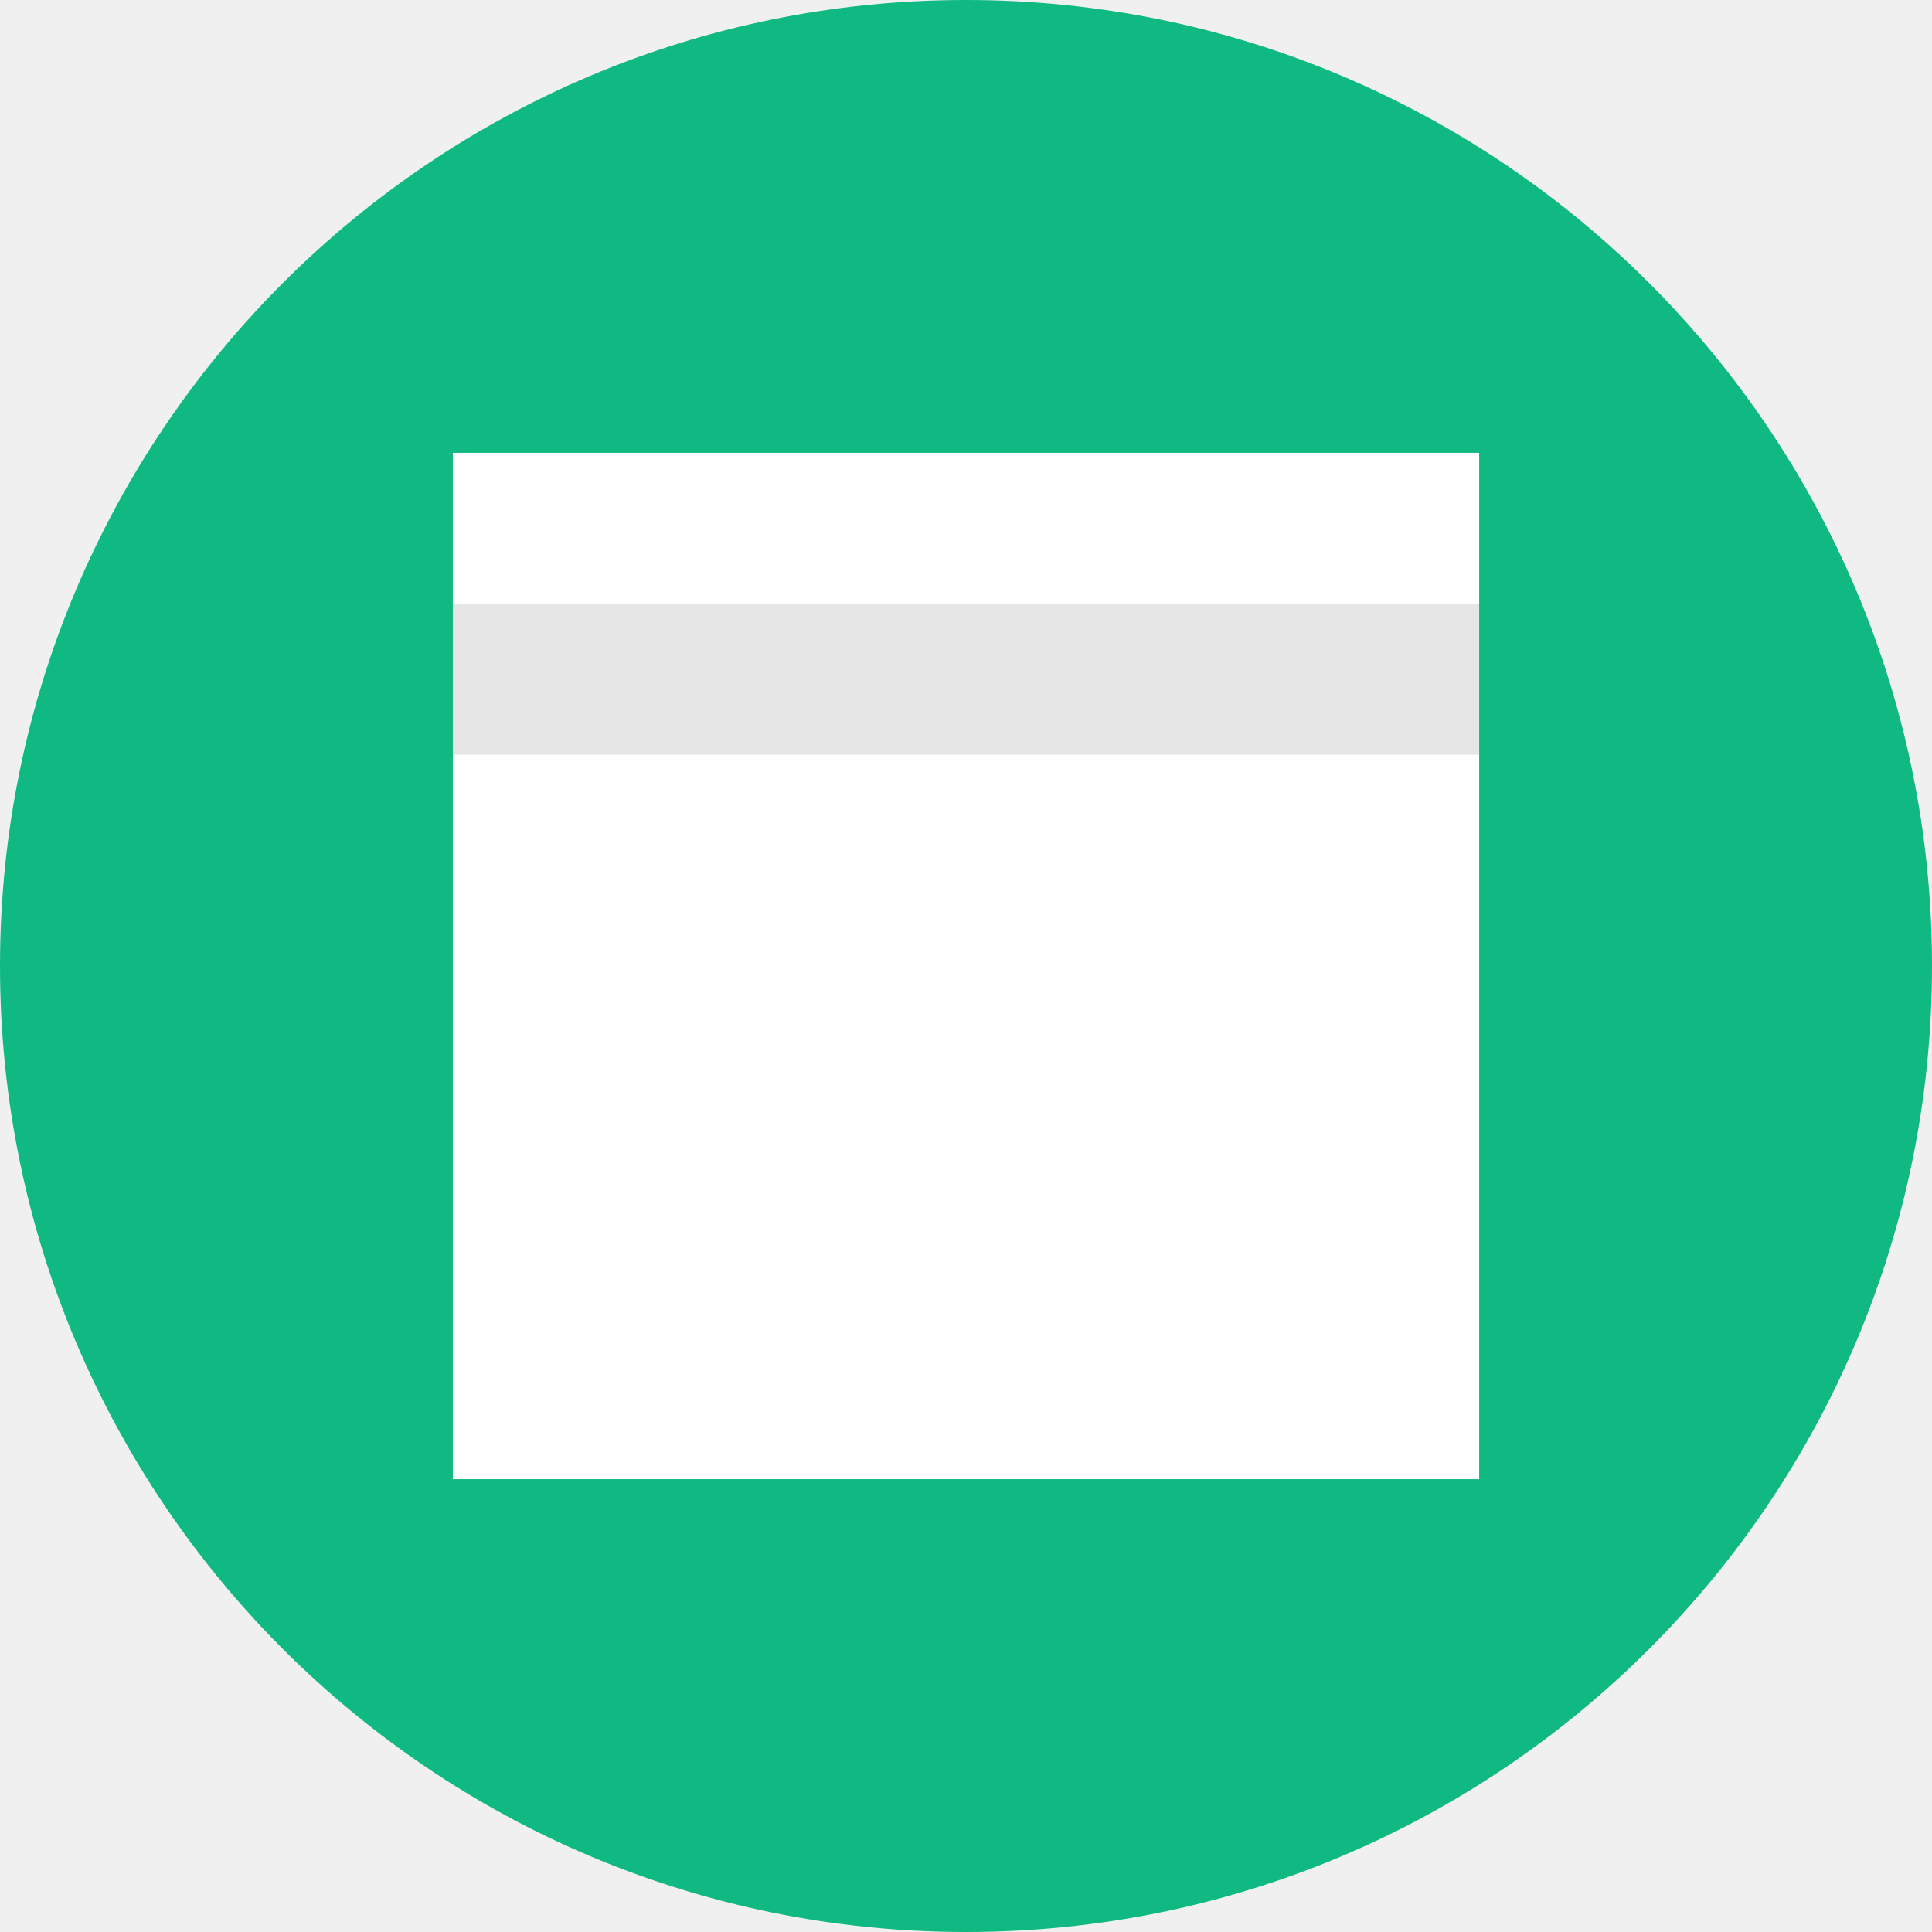
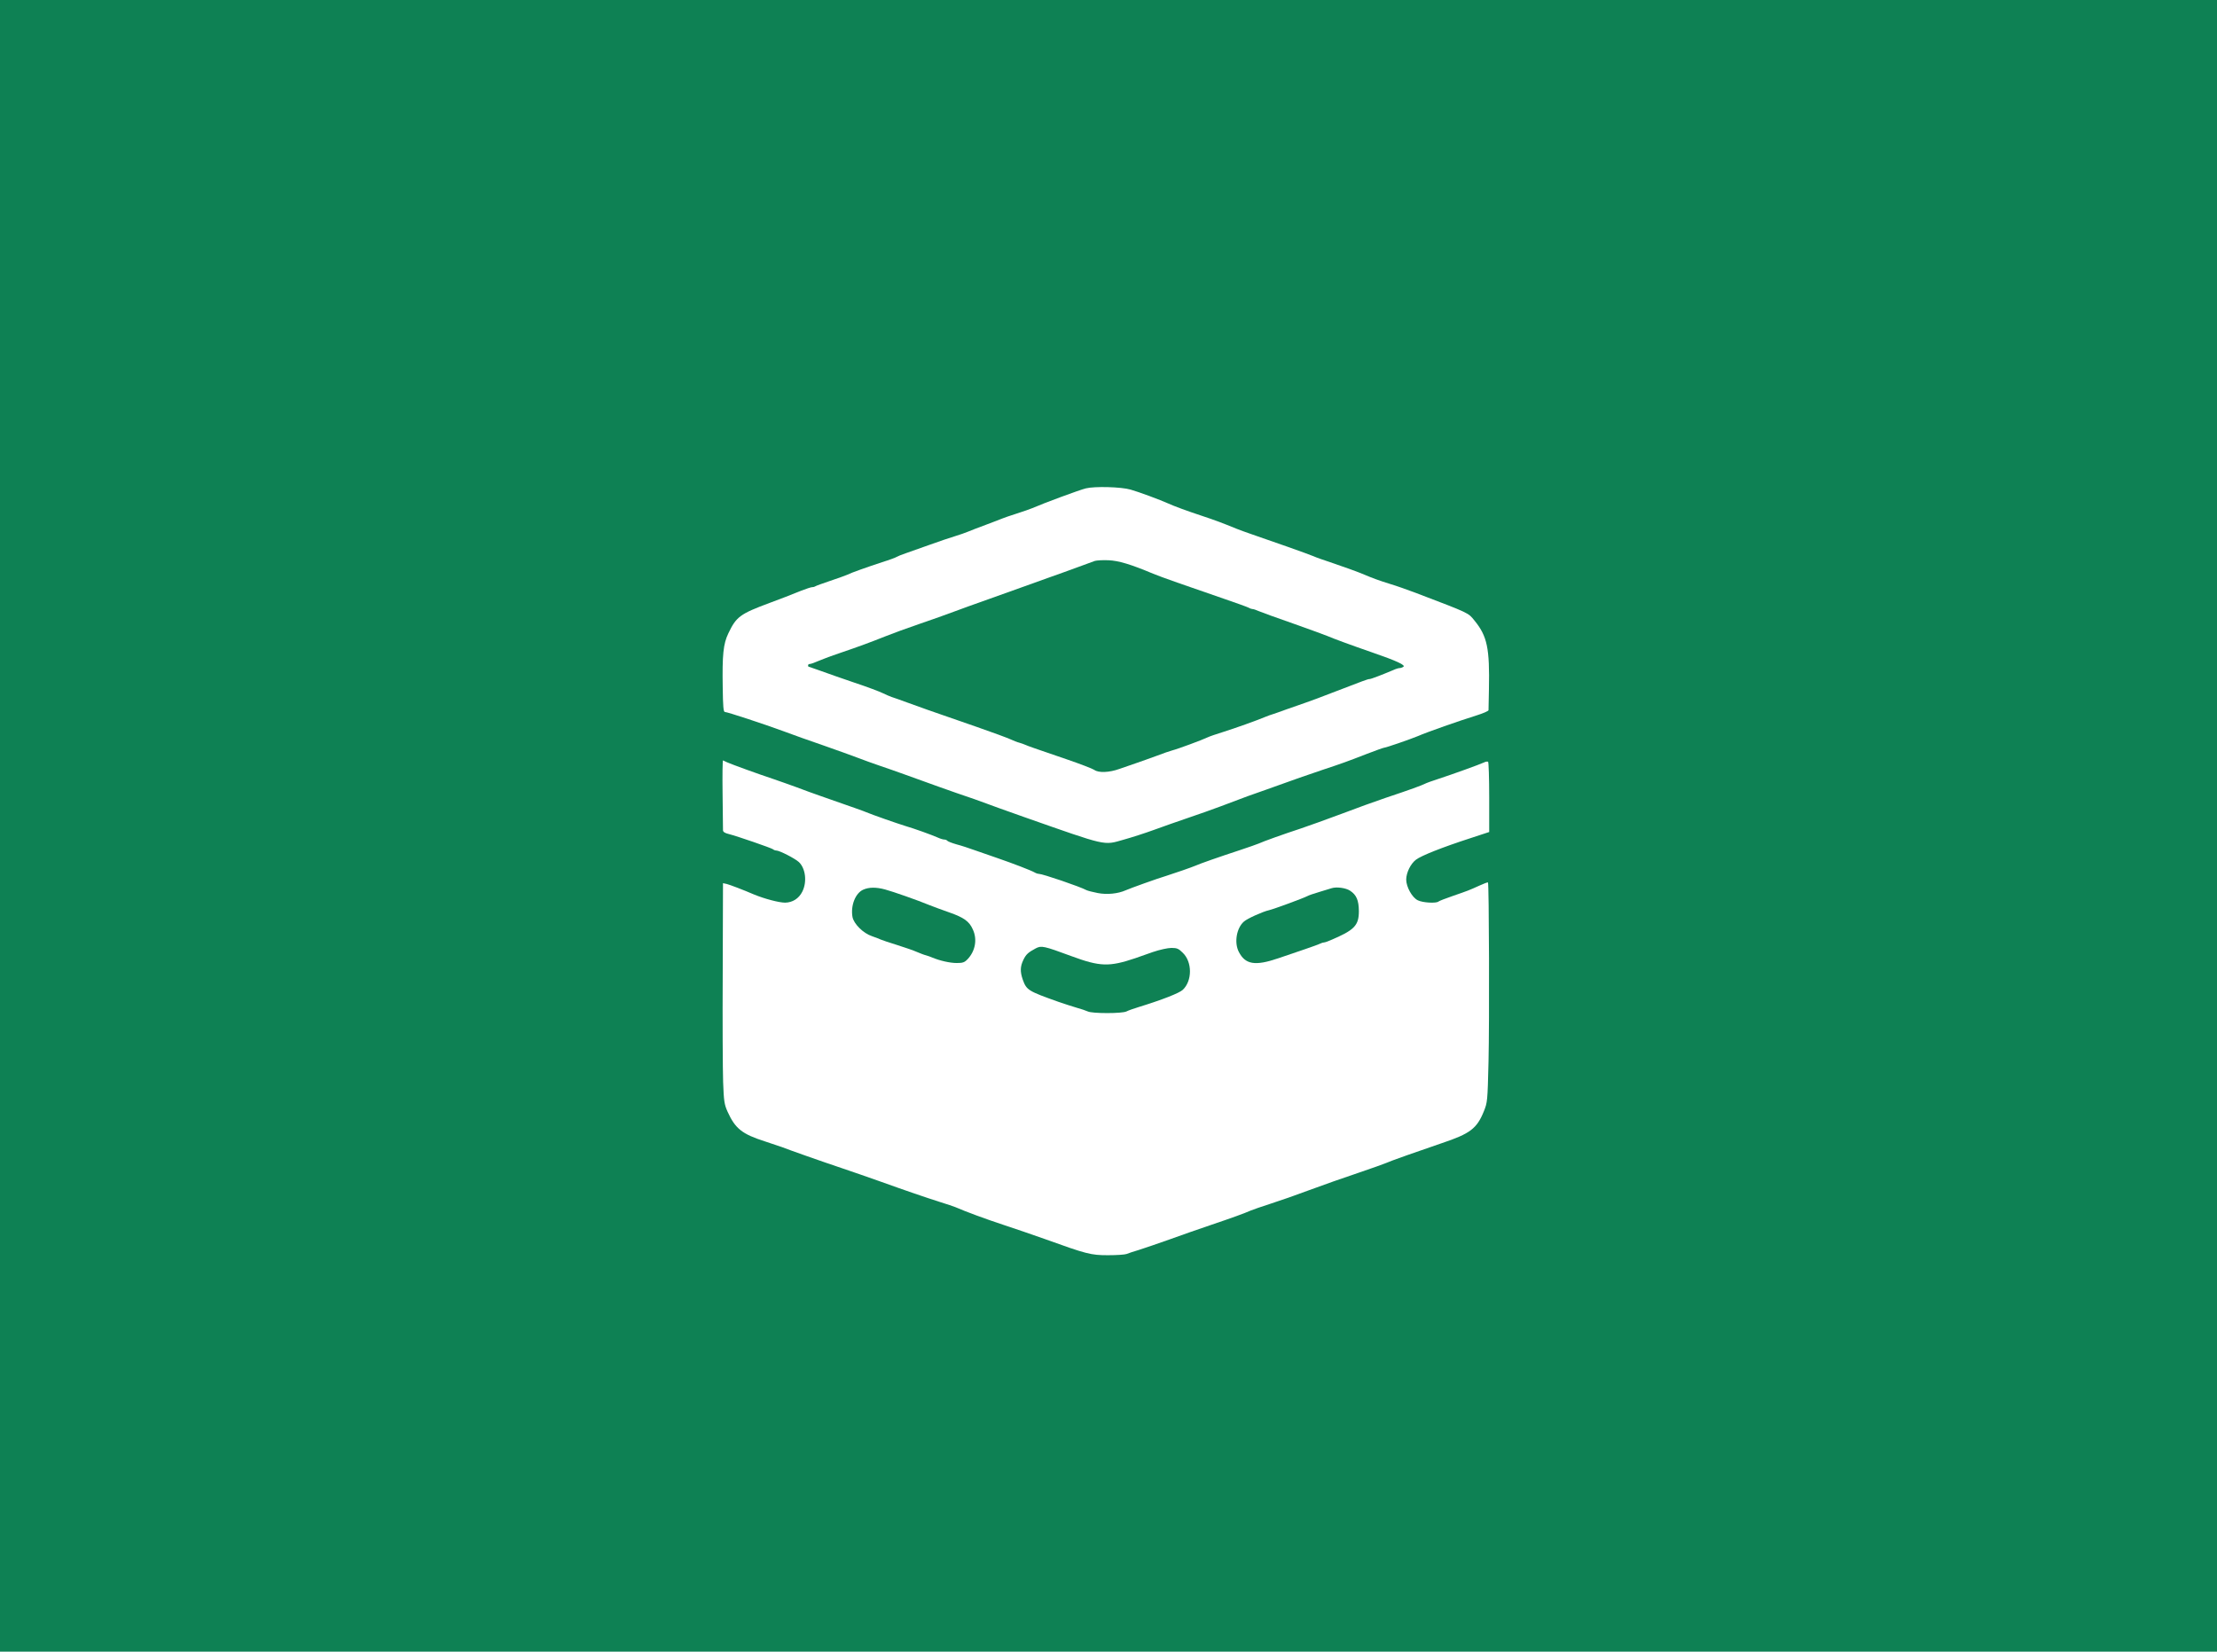
- <svg xmlns="http://www.w3.org/2000/svg" viewBox="0 0 512 512">
-   <circle cx="256" cy="256" r="256" fill="#10b981" />
-   <path fill="white" d="M120 120 h272 v272 h-272 z M140 160 h232 v40 h-232 z" />
-   <rect x="120" y="160" width="272" height="40" fill="rgba(0,0,0,0.1)" />
+ <svg xmlns="http://www.w3.org/2000/svg" version="1.0" width="1616pt" height="1204pt" viewBox="0 0 1616 1204" preserveAspectRatio="xMidYMid meet">
+   <rect width="100%" height="100%" fill="#ffffff" />
+   <g transform="translate(0,1204) scale(0.1,-0.1)" fill="#0e8154" stroke="none">
+     <path d="M0 6020 l0 -6020 8080 0 8080 0 0 6020 0 6020 -8080 0 -8080 0 0 -6020z m8241 2451 c57 -16 217 -75 274 -101 44 -20 136 -54 245 -90 102 -34 142 -49 255 -95 17 -7 66 -25 110 -40 133 -45 418 -146 450 -160 17 -8 71 -27 120 -43 87 -29 209 -73 250 -91 54 -23 107 -43 185 -67 47 -14 132 -44 190 -66 396 -151 381 -144 428 -202 93 -114 111 -202 105 -501 -2 -77 -3 -145 -3 -152 0 -6 -39 -23 -87 -38 -125 -39 -362 -122 -428 -151 -50 -21 -232 -84 -244 -84 -6 0 -64 -21 -129 -46 -141 -55 -186 -71 -322 -116 -130 -44 -224 -77 -270 -94 -19 -7 -82 -29 -140 -50 -108 -37 -148 -52 -330 -121 -58 -22 -166 -60 -240 -85 -74 -25 -187 -65 -250 -88 -63 -23 -162 -55 -220 -71 -148 -42 -113 -50 -725 165 -172 61 -242 86 -270 97 -25 10 -152 55 -225 79 -52 18 -162 57 -380 136 -52 19 -133 47 -180 63 -47 16 -116 41 -155 56 -38 15 -151 55 -250 90 -99 34 -232 81 -295 105 -147 54 -409 140 -426 140 -11 0 -14 39 -16 178 -4 239 4 318 41 395 58 122 86 142 301 222 69 25 166 63 230 89 36 14 72 26 81 26 9 0 18 3 22 6 3 3 52 21 109 40 57 19 112 39 123 44 29 15 146 56 255 92 52 16 100 34 105 38 6 4 37 17 70 28 33 12 112 40 175 62 63 23 144 50 180 61 36 11 79 26 95 33 17 7 75 30 130 50 55 21 109 41 120 46 11 5 58 21 105 36 47 15 99 33 115 40 77 34 347 134 390 144 64 16 257 11 326 -9z m-2941 -1988 c36 -16 229 -86 335 -121 50 -17 128 -45 175 -62 47 -18 123 -46 170 -62 252 -88 317 -111 335 -119 40 -17 222 -81 284 -100 68 -20 185 -62 238 -85 17 -8 38 -14 46 -14 9 0 18 -4 21 -8 3 -5 33 -17 68 -27 35 -9 92 -28 128 -41 36 -12 112 -39 170 -59 116 -40 246 -90 272 -105 10 -6 23 -10 30 -10 27 0 300 -93 348 -119 8 -4 45 -14 82 -21 67 -13 147 -5 203 20 31 14 234 87 295 105 63 20 185 62 215 75 28 13 179 66 320 112 66 22 129 44 140 49 32 15 180 68 305 109 63 21 198 70 300 108 102 39 246 91 320 116 183 61 261 90 285 102 11 6 58 23 105 38 98 32 295 103 327 118 11 6 25 8 30 5 4 -3 8 -119 8 -259 l0 -253 -140 -46 c-200 -65 -355 -126 -394 -156 -39 -30 -70 -93 -71 -144 0 -54 43 -132 85 -152 37 -18 134 -23 150 -9 6 5 53 23 105 41 113 39 118 41 193 75 33 15 61 26 63 23 8 -8 11 -1021 4 -1307 -7 -289 -8 -296 -34 -361 -51 -126 -100 -163 -306 -232 -159 -54 -386 -134 -407 -145 -10 -5 -101 -37 -203 -72 -102 -34 -261 -90 -355 -125 -93 -35 -222 -80 -285 -100 -63 -20 -128 -43 -145 -50 -45 -20 -133 -52 -290 -105 -77 -26 -212 -73 -300 -105 -88 -31 -189 -66 -225 -77 -36 -10 -75 -24 -88 -29 -13 -5 -74 -9 -136 -9 -125 0 -155 8 -466 120 -80 28 -212 74 -295 101 -128 42 -277 97 -350 129 -11 5 -65 23 -120 40 -103 33 -224 74 -450 155 -71 25 -188 66 -260 90 -138 46 -393 136 -435 153 -14 5 -70 24 -125 42 -166 53 -216 93 -272 217 -23 52 -27 74 -32 215 -3 86 -5 447 -3 803 l2 647 28 -6 c23 -6 121 -43 197 -76 77 -32 184 -60 228 -60 54 1 100 30 125 80 36 71 24 170 -25 216 -28 26 -141 84 -164 84 -8 0 -19 4 -24 9 -11 9 -259 95 -322 111 -30 7 -43 16 -43 28 0 9 -1 128 -3 265 -2 136 0 246 3 244 3 -1 16 -8 30 -14z" />
+     <path d="M7980 7951 c-14 -5 -68 -25 -120 -44 -52 -19 -153 -56 -225 -81 -71 -26 -159 -57 -195 -70 -36 -13 -141 -51 -235 -84 -93 -33 -208 -74 -255 -92 -47 -18 -157 -57 -245 -87 -88 -30 -203 -72 -255 -93 -103 -41 -183 -71 -330 -121 -52 -17 -119 -42 -149 -55 -29 -13 -60 -24 -67 -24 -8 0 -14 -4 -14 -10 0 -5 2 -10 4 -10 2 0 41 -14 87 -30 46 -17 158 -56 249 -87 91 -30 183 -65 205 -76 22 -11 51 -23 65 -28 14 -4 63 -22 110 -39 87 -32 154 -56 510 -179 113 -39 223 -80 245 -90 22 -10 51 -22 65 -25 14 -4 34 -11 45 -16 17 -8 66 -25 300 -105 94 -32 190 -69 201 -77 31 -23 109 -20 184 7 41 14 100 35 130 45 30 10 93 33 140 50 47 18 99 36 115 40 40 10 223 78 255 94 14 7 66 25 115 40 86 27 246 84 310 111 17 7 39 15 50 18 11 3 58 20 105 37 47 17 110 39 140 49 30 10 116 42 190 71 234 90 260 100 273 100 11 0 91 31 174 66 17 8 37 14 45 14 7 0 19 4 27 9 19 12 -47 43 -224 104 -156 54 -289 103 -330 121 -16 7 -129 48 -250 91 -121 42 -234 83 -252 91 -17 8 -36 14 -42 14 -6 0 -19 4 -29 10 -9 5 -89 34 -177 64 -274 94 -468 162 -520 184 -164 69 -252 95 -325 98 -41 2 -86 -1 -100 -5z" />
+     <path d="M6293 5555 c-58 -25 -94 -117 -79 -200 10 -50 78 -118 141 -139 28 -10 57 -21 65 -25 8 -4 62 -22 120 -40 58 -18 123 -41 145 -51 22 -9 51 -21 65 -24 14 -4 34 -11 45 -16 55 -23 129 -40 178 -40 45 0 57 4 80 28 56 59 72 144 38 217 -26 59 -66 87 -172 124 -52 18 -116 42 -144 53 -84 35 -267 99 -323 114 -66 18 -118 17 -159 -1z" />
+     <path d="M9705 5565 c-5 -2 -44 -13 -85 -26 -41 -12 -82 -26 -90 -31 -28 -15 -245 -95 -280 -103 -45 -10 -159 -61 -183 -83 -54 -47 -72 -154 -37 -221 47 -92 119 -104 286 -47 55 19 142 48 194 66 52 18 103 36 112 41 10 5 23 9 29 9 6 0 27 7 47 16 175 74 207 107 207 213 -1 78 -17 117 -64 148 -31 21 -100 30 -136 18z" />
+     <path d="M7550 5127 c-56 -30 -71 -44 -90 -83 -24 -49 -25 -87 -5 -145 28 -77 38 -83 263 -163 37 -13 94 -31 127 -41 33 -9 71 -22 84 -28 32 -16 250 -16 282 0 13 7 53 21 89 32 172 53 297 102 322 126 69 66 69 202 0 269 -31 31 -43 36 -83 36 -27 0 -86 -13 -136 -30 -48 -17 -106 -37 -128 -45 -190 -64 -257 -62 -465 15 -203 75 -219 78 -260 57z" />
+   </g>
</svg>
